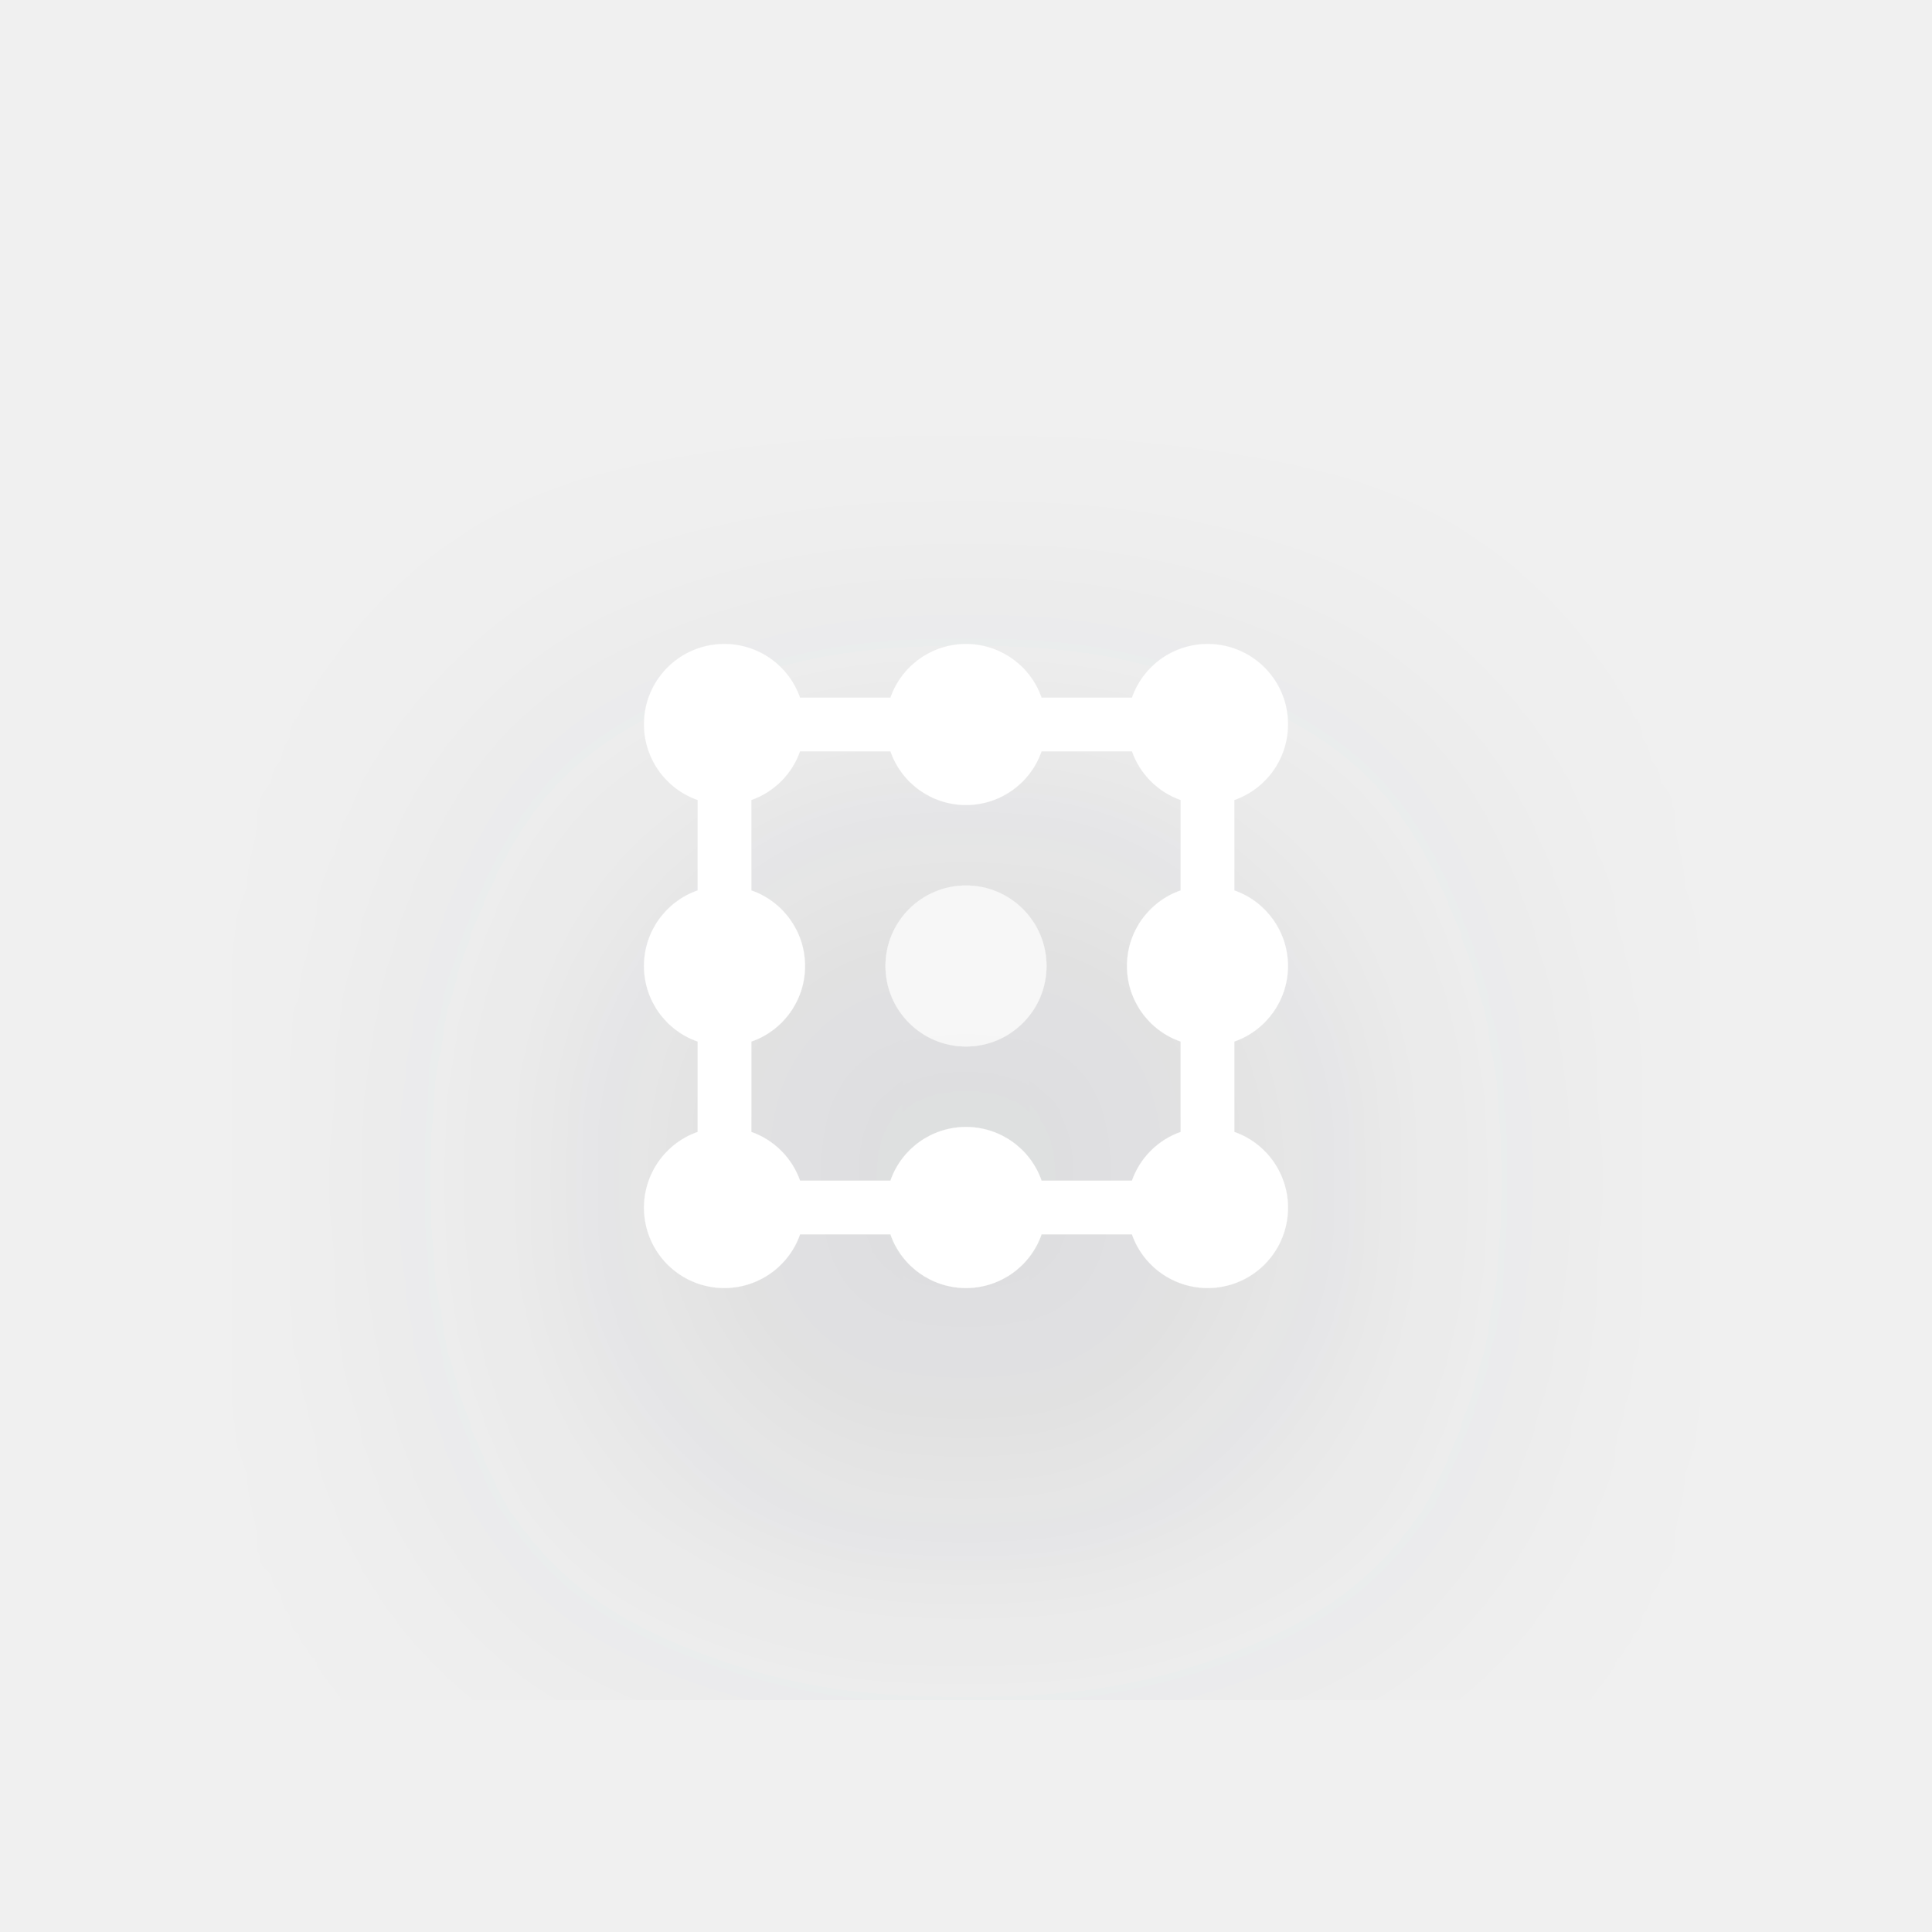
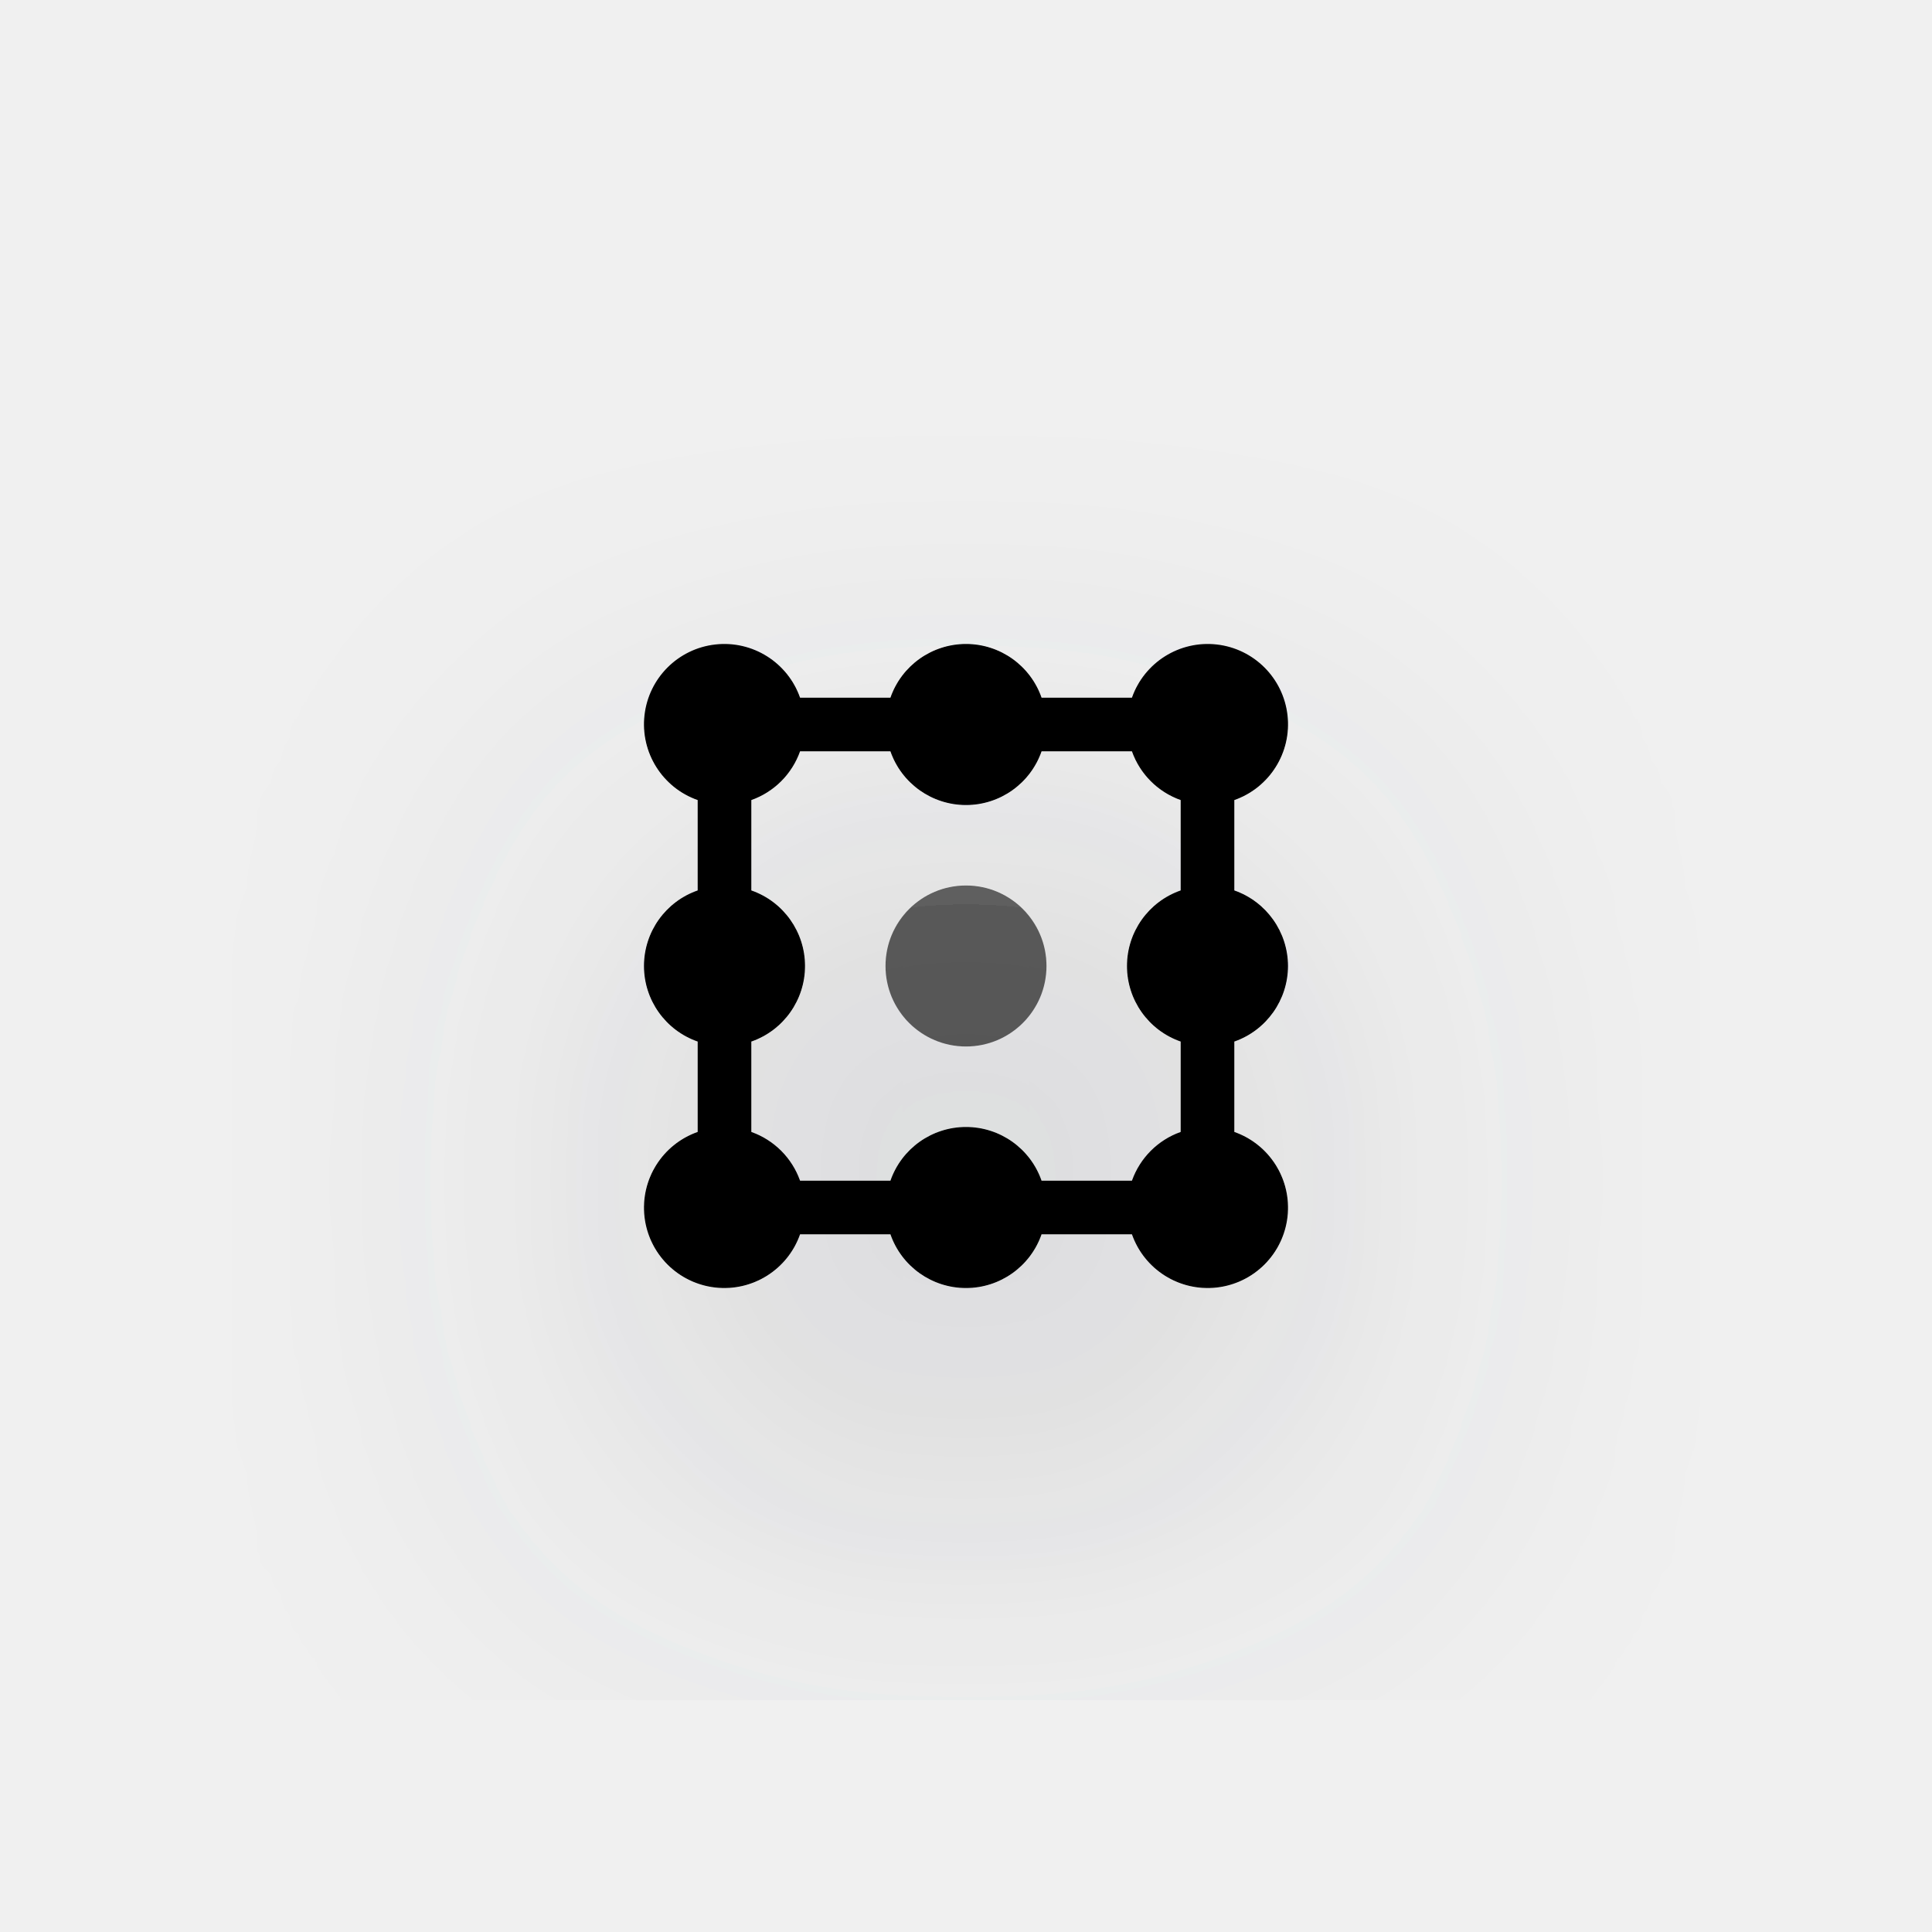
<svg xmlns="http://www.w3.org/2000/svg" width="72" height="72">
  <defs>
    <filter x="-63.9%" y="-63.9%" width="227.8%" height="227.8%" filterUnits="objectBoundingBox" id="a">
      <feOffset dy="8" in="SourceAlpha" result="shadowOffsetOuter1" />
      <feGaussianBlur stdDeviation="8" in="shadowOffsetOuter1" result="shadowBlurOuter1" />
      <feColorMatrix values="0 0 0 0 0.086 0 0 0 0 0.09 0 0 0 0 0.106 0 0 0 0.32 0" in="shadowBlurOuter1" result="shadowMatrixOuter1" />
      <feMerge>
        <feMergeNode in="shadowMatrixOuter1" />
        <feMergeNode in="SourceGraphic" />
      </feMerge>
    </filter>
  </defs>
-   <g filter="url(#a)" fill="#FFF">
+   <g filter="url(#a)" fill="#000">
    <path d="M48 36a2.99 2.99 0 00-2-2.816v-3.368A2.993 2.993 0 1042.184 26h-3.368a2.982 2.982 0 00-5.632 0h-3.368A2.993 2.993 0 1026 29.816v3.368a2.982 2.982 0 000 5.632v3.368A2.993 2.993 0 1029.816 46h3.368a2.982 2.982 0 005.632 0h3.368A2.993 2.993 0 1046 42.184v-3.368A2.99 2.99 0 0048 36zm-4 2.816v3.368c-.848.3-1.515.968-1.816 1.816h-3.368a2.982 2.982 0 00-5.632 0h-3.368A2.987 2.987 0 0028 42.184v-3.368a2.982 2.982 0 000-5.632v-3.368A2.987 2.987 0 0029.816 28h3.368a2.982 2.982 0 005.632 0h3.368c.3.848.968 1.515 1.816 1.816v3.368a2.982 2.982 0 000 5.632z" />
    <circle opacity=".64" cx="36" cy="36" r="3" />
  </g>
</svg>
